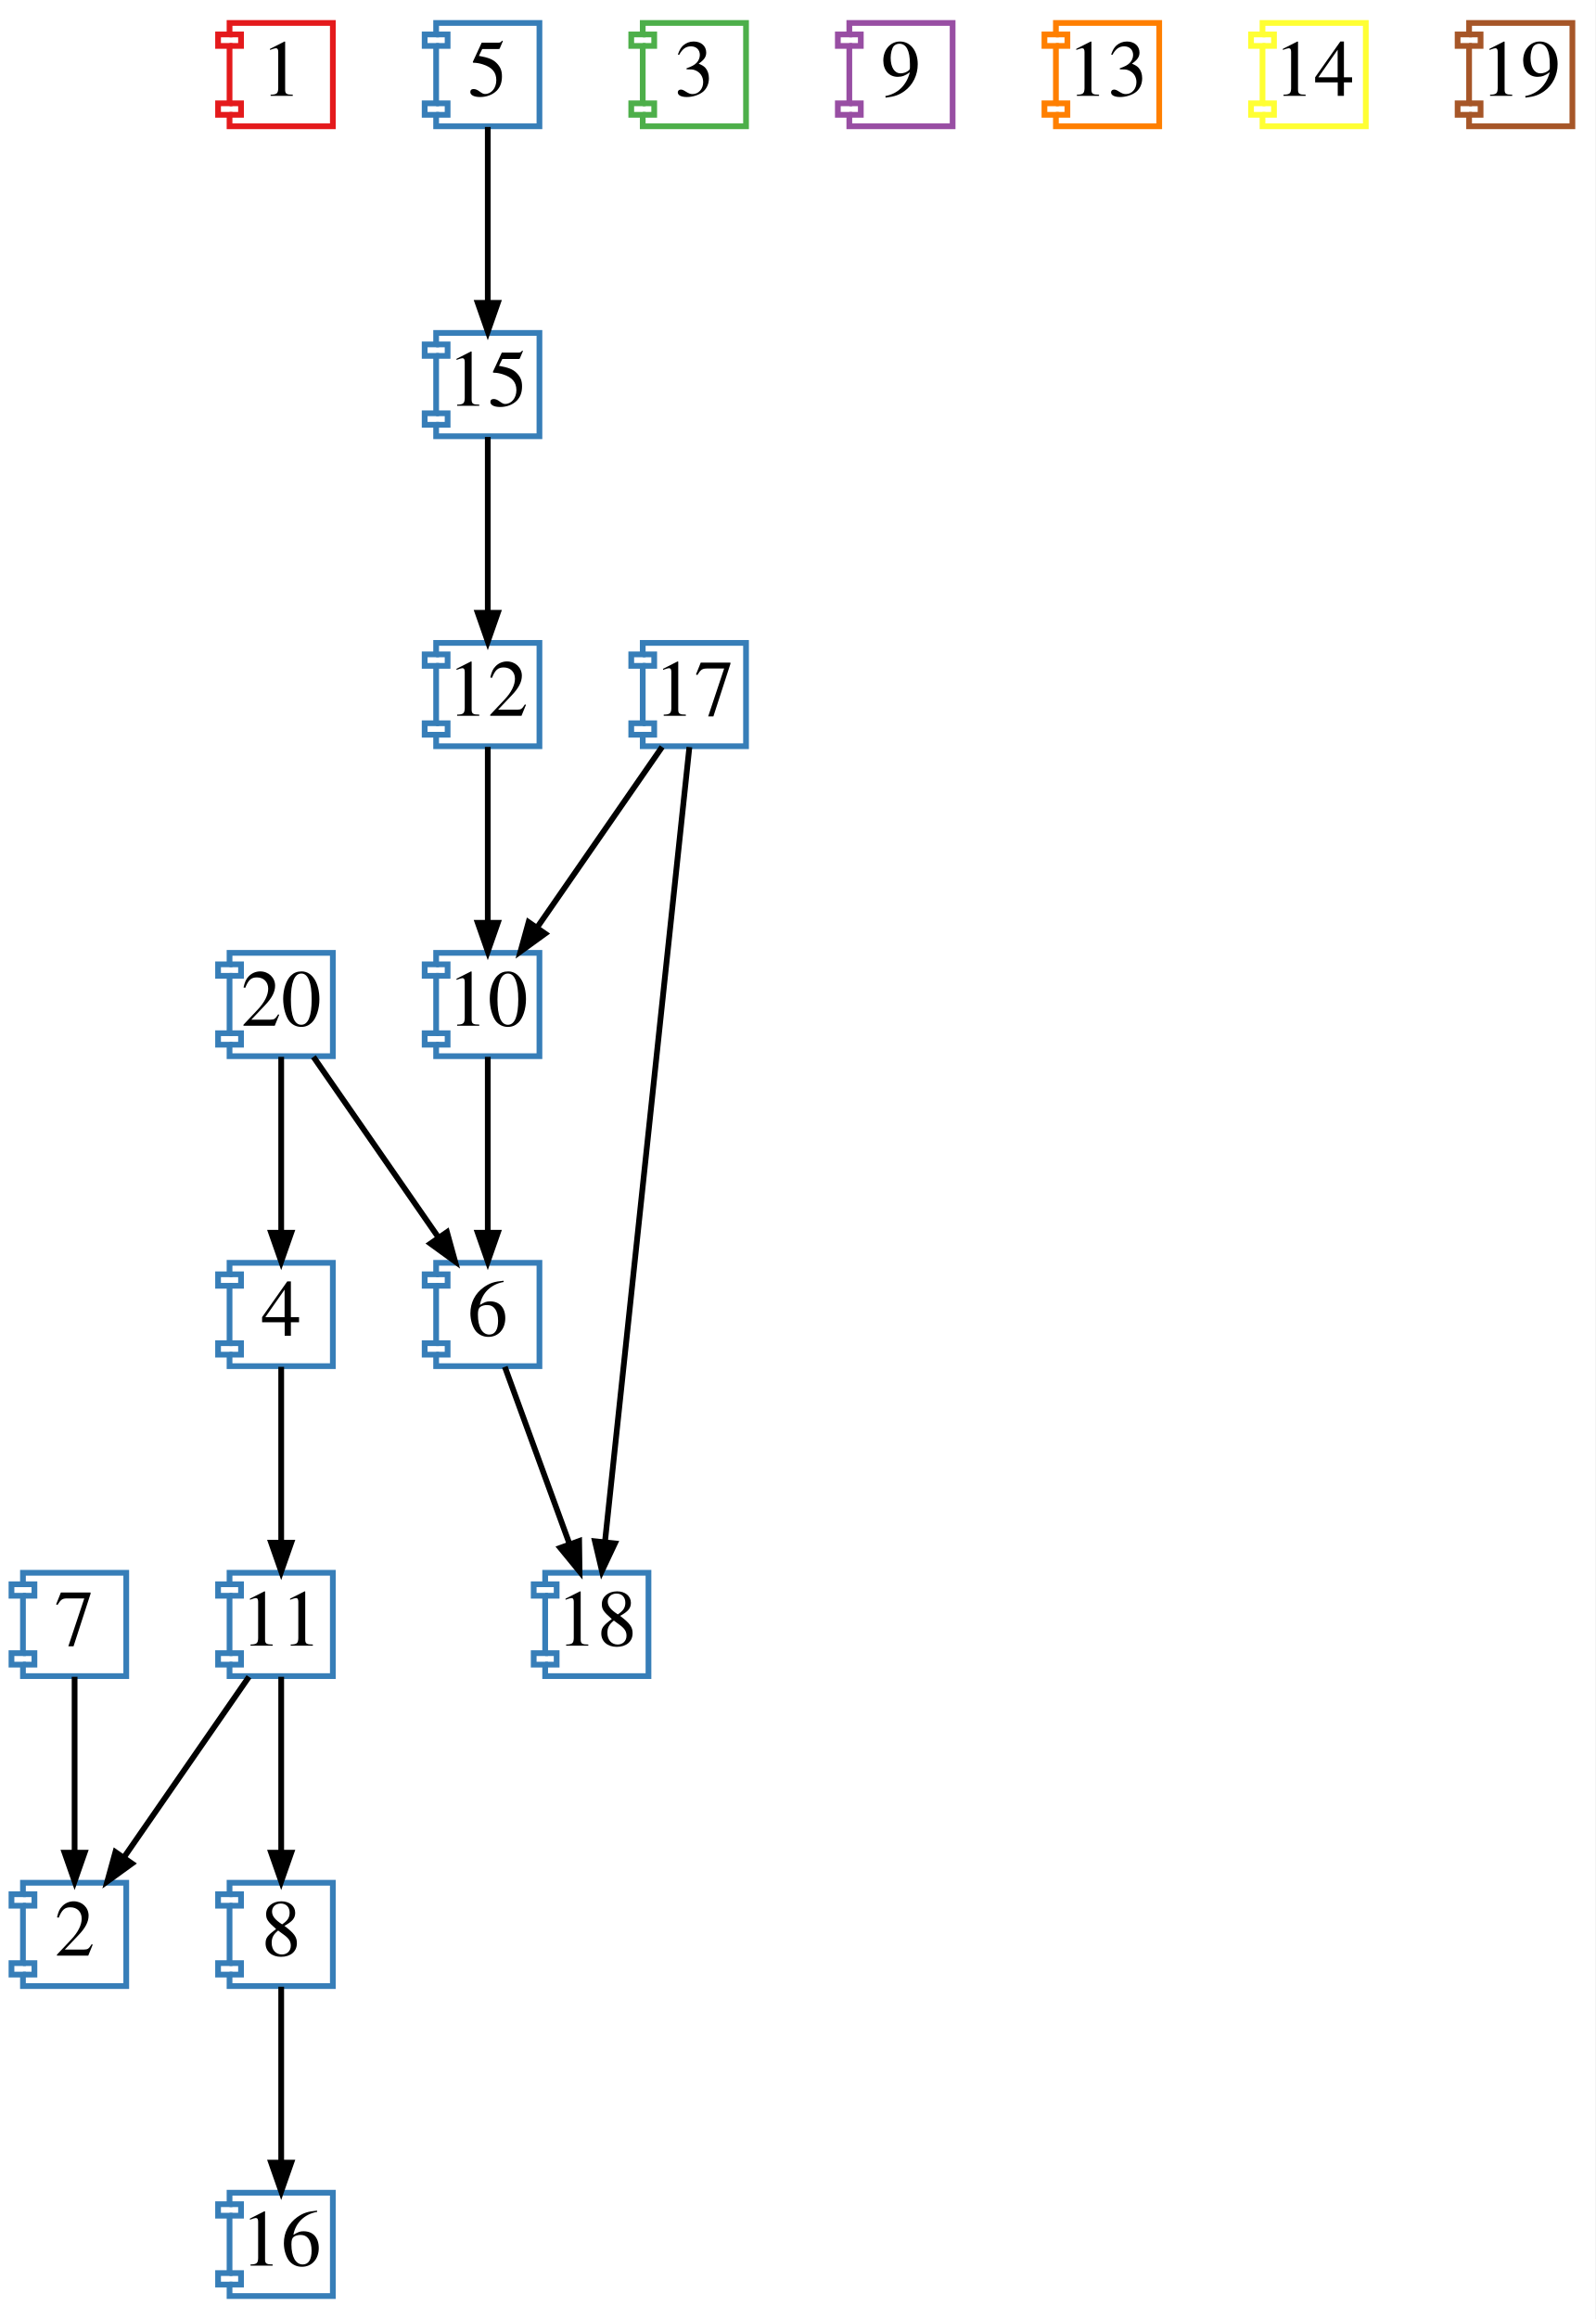
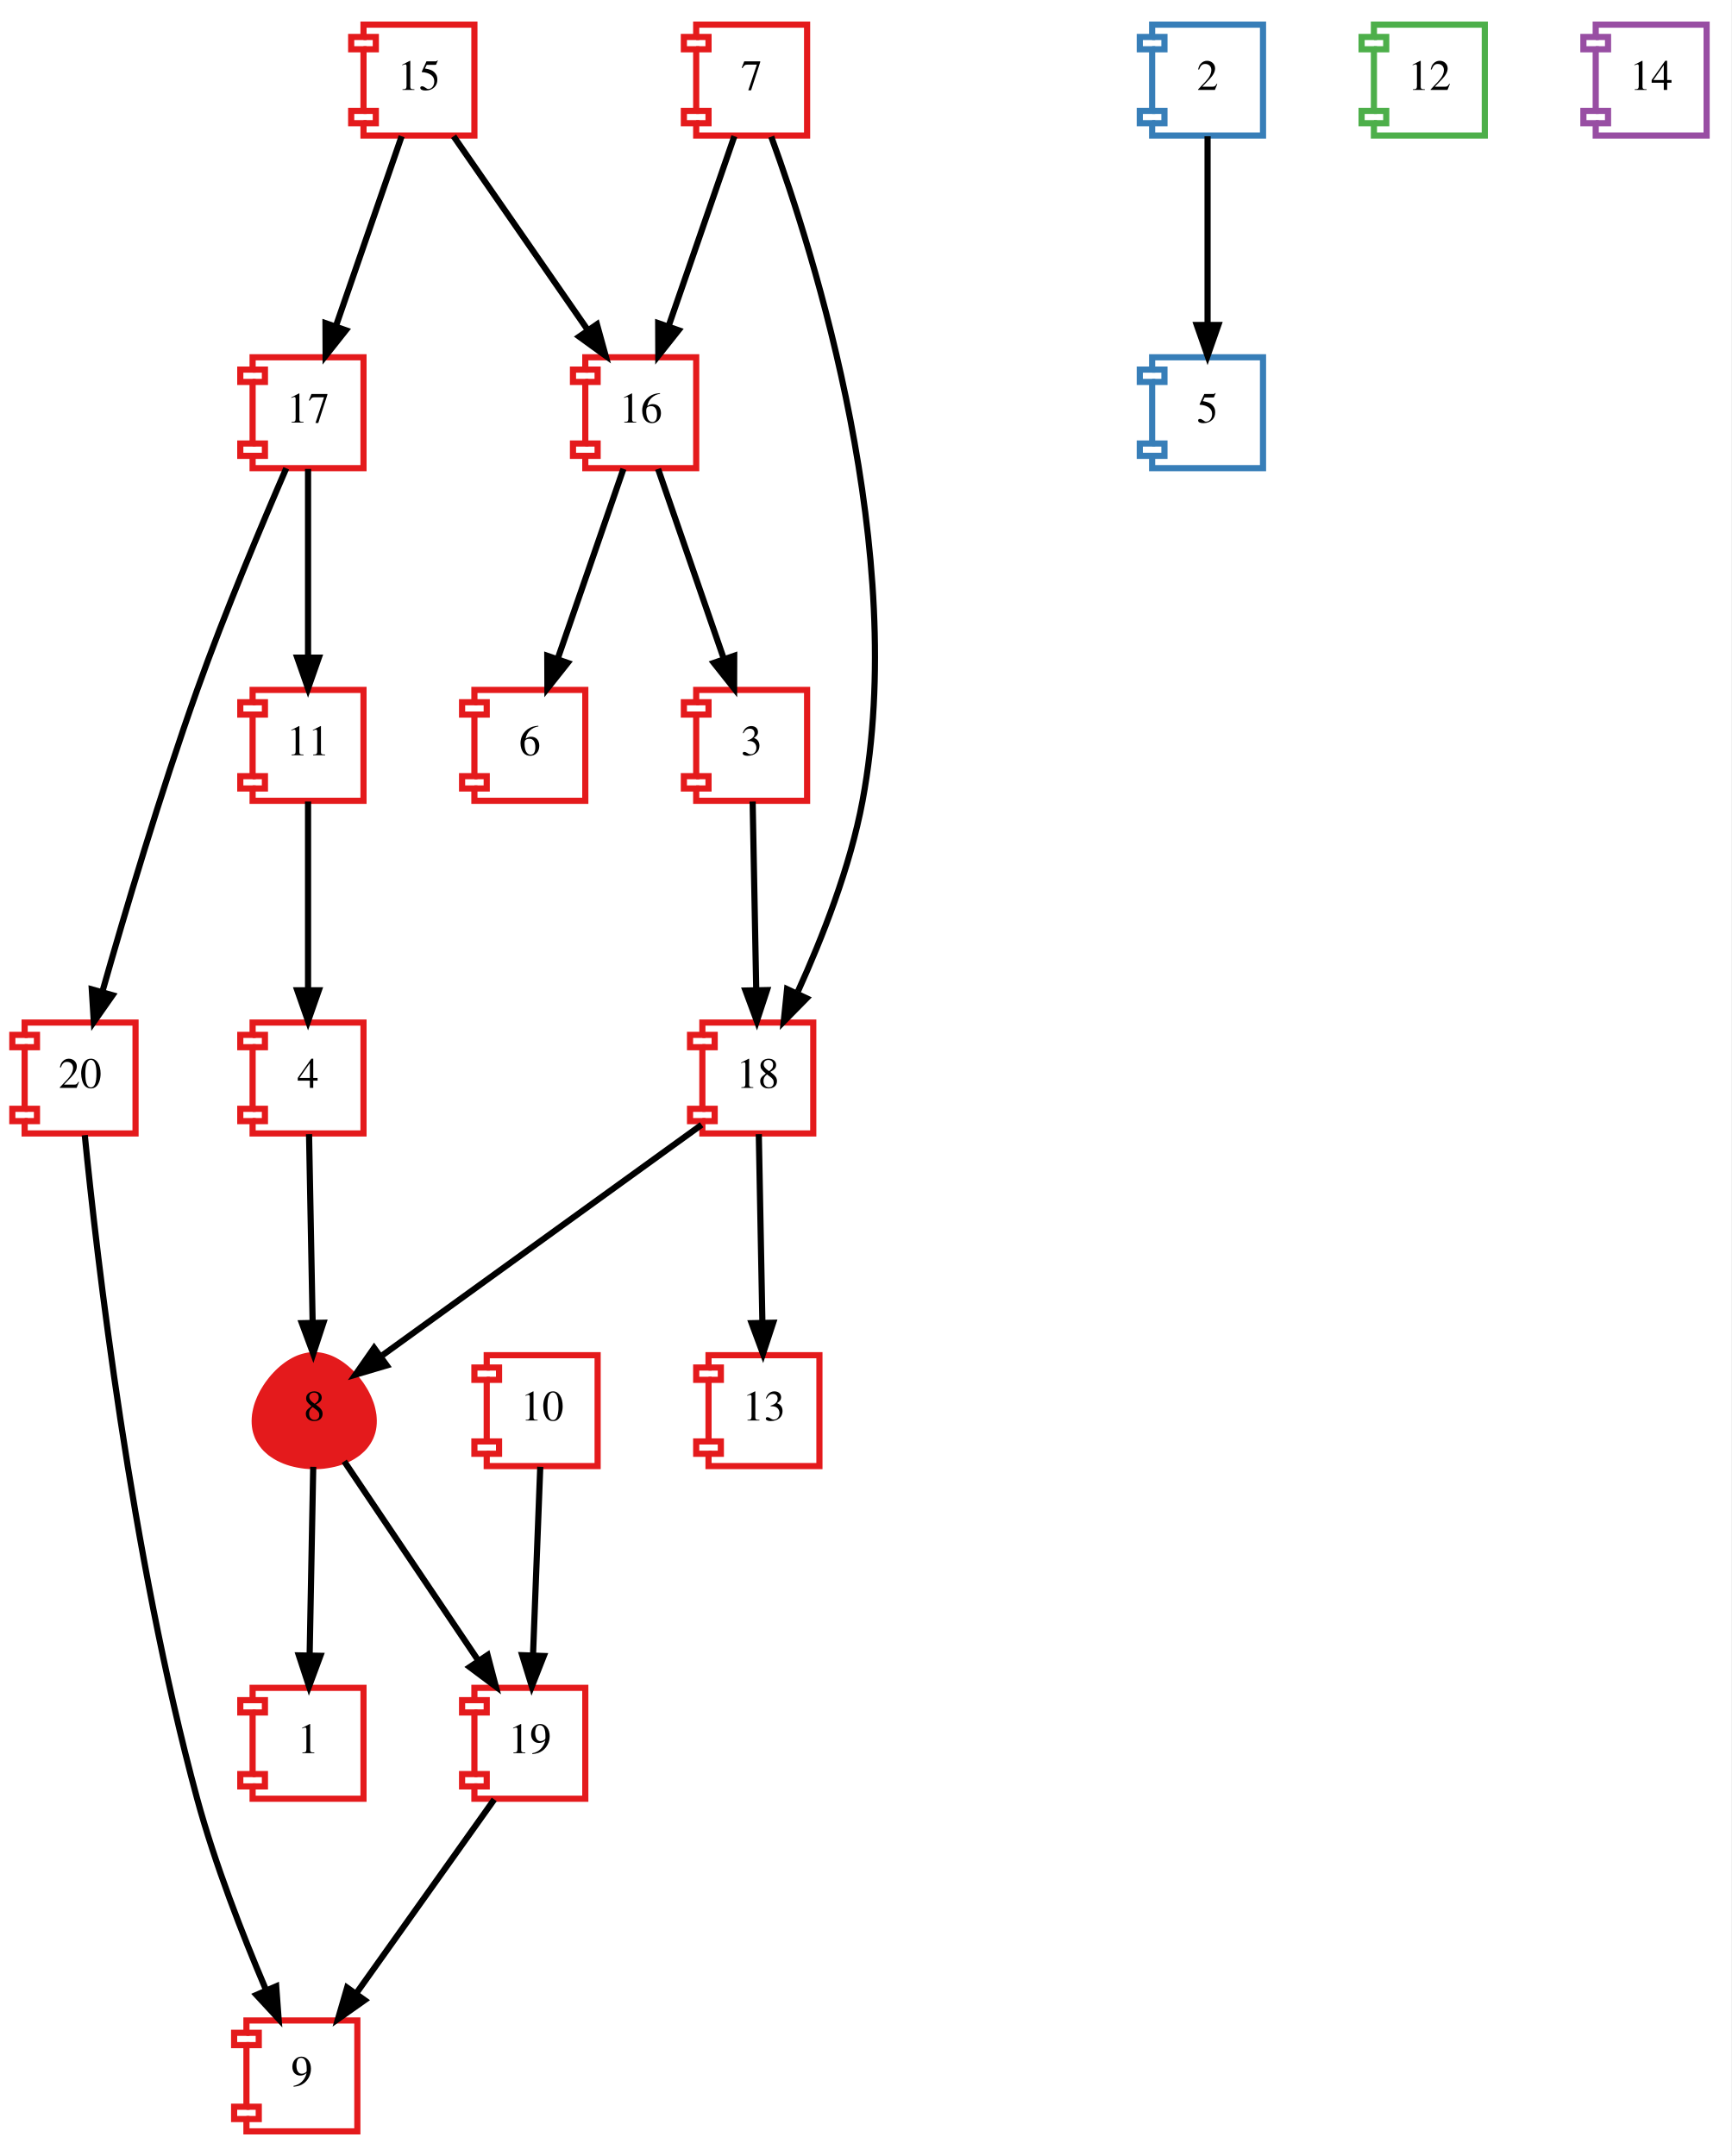
- <svg xmlns="http://www.w3.org/2000/svg" width="278pt" height="404pt" viewBox="0.00 0.00 278.00 404.00">
-   <g id="graph0" class="graph" transform="scale(1 1) rotate(0) translate(4 400)">
-     <polygon fill="white" stroke="transparent" points="-4,4 -4,-400 274,-400 274,4 -4,4" />
+ <svg xmlns="http://www.w3.org/2000/svg" width="281pt" height="350pt" viewBox="0.00 0.00 281.00 350.00">
+   <g id="graph0" class="graph" transform="scale(1 1) rotate(0) translate(4 346)">
+     <polygon fill="white" stroke="transparent" points="-4,4 -4,-346 277,-346 277,4 -4,4" />
    <g id="node1" class="node">
-       <polygon fill="none" stroke="#e41a1c" points="54,-396 36,-396 36,-394 34,-394 34,-392 36,-392 36,-382 34,-382 34,-380 36,-380 36,-378 54,-378 54,-396" />
-       <polyline fill="none" stroke="#e41a1c" points="36,-394 38,-394 38,-392 36,-392 " />
-       <polyline fill="none" stroke="#e41a1c" points="36,-382 38,-382 38,-380 36,-380 " />
-       <text text-anchor="middle" x="45" y="-383.3" font-family="Times,serif" font-size="14.00">1</text>
+       <polygon fill="none" stroke="#e41a1c" points="55,-72 37,-72 37,-70 35,-70 35,-68 37,-68 37,-58 35,-58 35,-56 37,-56 37,-54 55,-54 55,-72" />
+       <polyline fill="none" stroke="#e41a1c" points="37,-70 39,-70 39,-68 37,-68 " />
+       <polyline fill="none" stroke="#e41a1c" points="37,-58 39,-58 39,-56 37,-56 " />
+       <text text-anchor="middle" x="46" y="-61.4" font-family="Times,serif" font-size="7.00">1</text>
    </g>
    <g id="node2" class="node">
-       <polygon fill="none" stroke="#377eb8" points="18,-72 0,-72 0,-70 -2,-70 -2,-68 0,-68 0,-58 -2,-58 -2,-56 0,-56 0,-54 18,-54 18,-72" />
-       <polyline fill="none" stroke="#377eb8" points="0,-70 2,-70 2,-68 0,-68 " />
-       <polyline fill="none" stroke="#377eb8" points="0,-58 2,-58 2,-56 0,-56 " />
-       <text text-anchor="middle" x="9" y="-59.3" font-family="Times,serif" font-size="14.00">2</text>
+       <polygon fill="none" stroke="#377eb8" points="201,-342 183,-342 183,-340 181,-340 181,-338 183,-338 183,-328 181,-328 181,-326 183,-326 183,-324 201,-324 201,-342" />
+       <polyline fill="none" stroke="#377eb8" points="183,-340 185,-340 185,-338 183,-338 " />
+       <polyline fill="none" stroke="#377eb8" points="183,-328 185,-328 185,-326 183,-326 " />
+       <text text-anchor="middle" x="192" y="-331.4" font-family="Times,serif" font-size="7.00">2</text>
+     </g>
+     <g id="node5" class="node">
+       <polygon fill="none" stroke="#377eb8" points="201,-288 183,-288 183,-286 181,-286 181,-284 183,-284 183,-274 181,-274 181,-272 183,-272 183,-270 201,-270 201,-288" />
+       <polyline fill="none" stroke="#377eb8" points="183,-286 185,-286 185,-284 183,-284 " />
+       <polyline fill="none" stroke="#377eb8" points="183,-274 185,-274 185,-272 183,-272 " />
+       <text text-anchor="middle" x="192" y="-277.4" font-family="Times,serif" font-size="7.00">5</text>
+     </g>
+     <g id="edge1" class="edge">
+       <path fill="none" stroke="#000000" d="M192,-323.88C192,-315.76 192,-303.13 192,-293.5" />
+       <polygon fill="#000000" stroke="#000000" points="193.75,-293.24 192,-288.24 190.25,-293.24 193.75,-293.24" />
    </g>
    <g id="node3" class="node">
-       <polygon fill="none" stroke="#4daf4a" points="126,-396 108,-396 108,-394 106,-394 106,-392 108,-392 108,-382 106,-382 106,-380 108,-380 108,-378 126,-378 126,-396" />
-       <polyline fill="none" stroke="#4daf4a" points="108,-394 110,-394 110,-392 108,-392 " />
-       <polyline fill="none" stroke="#4daf4a" points="108,-382 110,-382 110,-380 108,-380 " />
-       <text text-anchor="middle" x="117" y="-383.3" font-family="Times,serif" font-size="14.00">3</text>
+       <polygon fill="none" stroke="#e41a1c" points="127,-234 109,-234 109,-232 107,-232 107,-230 109,-230 109,-220 107,-220 107,-218 109,-218 109,-216 127,-216 127,-234" />
+       <polyline fill="none" stroke="#e41a1c" points="109,-232 111,-232 111,-230 109,-230 " />
+       <polyline fill="none" stroke="#e41a1c" points="109,-220 111,-220 111,-218 109,-218 " />
+       <text text-anchor="middle" x="118" y="-223.4" font-family="Times,serif" font-size="7.00">3</text>
+     </g>
+     <g id="node18" class="node">
+       <polygon fill="none" stroke="#e41a1c" points="128,-180 110,-180 110,-178 108,-178 108,-176 110,-176 110,-166 108,-166 108,-164 110,-164 110,-162 128,-162 128,-180" />
+       <polyline fill="none" stroke="#e41a1c" points="110,-178 112,-178 112,-176 110,-176 " />
+       <polyline fill="none" stroke="#e41a1c" points="110,-166 112,-166 112,-164 110,-164 " />
+       <text text-anchor="middle" x="119" y="-169.4" font-family="Times,serif" font-size="7.00">18</text>
+     </g>
+     <g id="edge2" class="edge">
+       <path fill="none" stroke="#000000" d="M118.16,-215.88C118.31,-207.76 118.56,-195.13 118.74,-185.5" />
+       <polygon fill="#000000" stroke="#000000" points="120.49,-185.27 118.84,-180.24 117,-185.2 120.49,-185.27" />
    </g>
    <g id="node4" class="node">
-       <polygon fill="none" stroke="#377eb8" points="54,-180 36,-180 36,-178 34,-178 34,-176 36,-176 36,-166 34,-166 34,-164 36,-164 36,-162 54,-162 54,-180" />
-       <polyline fill="none" stroke="#377eb8" points="36,-178 38,-178 38,-176 36,-176 " />
-       <polyline fill="none" stroke="#377eb8" points="36,-166 38,-166 38,-164 36,-164 " />
-       <text text-anchor="middle" x="45" y="-167.3" font-family="Times,serif" font-size="14.00">4</text>
+       <polygon fill="none" stroke="#e41a1c" points="55,-180 37,-180 37,-178 35,-178 35,-176 37,-176 37,-166 35,-166 35,-164 37,-164 37,-162 55,-162 55,-180" />
+       <polyline fill="none" stroke="#e41a1c" points="37,-178 39,-178 39,-176 37,-176 " />
+       <polyline fill="none" stroke="#e41a1c" points="37,-166 39,-166 39,-164 37,-164 " />
+       <text text-anchor="middle" x="46" y="-169.4" font-family="Times,serif" font-size="7.00">4</text>
+     </g>
+     <g id="node8" class="node">
+       <polygon fill="#e41a1c" stroke="#e41a1c" points="47.89,-108.02 48.49,-108.07 49.07,-108.15 49.65,-108.25 50.22,-108.37 50.77,-108.51 51.31,-108.68 51.83,-108.87 52.33,-109.09 52.81,-109.32 53.27,-109.58 53.7,-109.86 54.11,-110.15 54.48,-110.47 54.84,-110.8 55.16,-111.15 55.45,-111.52 55.71,-111.9 55.94,-112.3 56.14,-112.7 56.3,-113.12 56.44,-113.55 56.54,-113.99 56.61,-114.44 56.65,-114.9 56.66,-115.36 56.64,-115.82 56.6,-116.29 56.52,-116.76 56.42,-117.24 56.3,-117.71 56.15,-118.18 55.97,-118.64 55.78,-119.1 55.56,-119.56 55.33,-120.01 55.07,-120.45 54.8,-120.88 54.52,-121.3 54.22,-121.7 53.91,-122.1 53.59,-122.48 53.25,-122.85 52.91,-123.2 52.56,-123.53 52.2,-123.85 51.84,-124.14 51.47,-124.42 51.09,-124.68 50.71,-124.91 50.33,-125.13 49.95,-125.32 49.56,-125.49 49.17,-125.63 48.78,-125.75 48.38,-125.85 47.99,-125.93 47.59,-125.98 47.2,-126 46.8,-126 46.41,-125.98 46.01,-125.93 45.62,-125.85 45.22,-125.75 44.83,-125.63 44.44,-125.49 44.05,-125.32 43.67,-125.13 43.29,-124.91 42.91,-124.68 42.53,-124.42 42.16,-124.14 41.8,-123.85 41.44,-123.53 41.09,-123.2 40.75,-122.85 40.41,-122.48 40.09,-122.1 39.78,-121.7 39.48,-121.3 39.2,-120.88 38.93,-120.45 38.67,-120.01 38.44,-119.56 38.22,-119.1 38.03,-118.64 37.85,-118.18 37.7,-117.71 37.58,-117.24 37.48,-116.76 37.4,-116.29 37.36,-115.82 37.34,-115.36 37.35,-114.9 37.39,-114.44 37.46,-113.99 37.56,-113.55 37.7,-113.12 37.86,-112.7 38.06,-112.3 38.29,-111.9 38.55,-111.52 38.84,-111.15 39.16,-110.8 39.52,-110.47 39.89,-110.15 40.3,-109.86 40.73,-109.58 41.19,-109.32 41.67,-109.09 42.17,-108.87 42.69,-108.68 43.23,-108.51 43.78,-108.37 44.35,-108.25 44.93,-108.15 45.51,-108.07 46.11,-108.02 46.7,-108 47.3,-108 47.89,-108.02" />
+       <text text-anchor="middle" x="47" y="-115.4" font-family="Times,serif" font-size="7.00">8</text>
+     </g>
+     <g id="edge3" class="edge">
+       <path fill="none" stroke="#000000" d="M46.16,-161.88C46.31,-153.76 46.56,-141.13 46.74,-131.5" />
+       <polygon fill="#000000" stroke="#000000" points="48.49,-131.27 46.84,-126.24 45,-131.2 48.49,-131.27" />
+     </g>
+     <g id="node6" class="node">
+       <polygon fill="none" stroke="#e41a1c" points="91,-234 73,-234 73,-232 71,-232 71,-230 73,-230 73,-220 71,-220 71,-218 73,-218 73,-216 91,-216 91,-234" />
+       <polyline fill="none" stroke="#e41a1c" points="73,-232 75,-232 75,-230 73,-230 " />
+       <polyline fill="none" stroke="#e41a1c" points="73,-220 75,-220 75,-218 73,-218 " />
+       <text text-anchor="middle" x="82" y="-223.4" font-family="Times,serif" font-size="7.00">6</text>
+     </g>
+     <g id="node7" class="node">
+       <polygon fill="none" stroke="#e41a1c" points="127,-342 109,-342 109,-340 107,-340 107,-338 109,-338 109,-328 107,-328 107,-326 109,-326 109,-324 127,-324 127,-342" />
+       <polyline fill="none" stroke="#e41a1c" points="109,-340 111,-340 111,-338 109,-338 " />
+       <polyline fill="none" stroke="#e41a1c" points="109,-328 111,-328 111,-326 109,-326 " />
+       <text text-anchor="middle" x="118" y="-331.4" font-family="Times,serif" font-size="7.00">7</text>
+     </g>
+     <g id="node16" class="node">
+       <polygon fill="none" stroke="#e41a1c" points="109,-288 91,-288 91,-286 89,-286 89,-284 91,-284 91,-274 89,-274 89,-272 91,-272 91,-270 109,-270 109,-288" />
+       <polyline fill="none" stroke="#e41a1c" points="91,-286 93,-286 93,-284 91,-284 " />
+       <polyline fill="none" stroke="#e41a1c" points="91,-274 93,-274 93,-272 91,-272 " />
+       <text text-anchor="middle" x="100" y="-277.4" font-family="Times,serif" font-size="7.00">16</text>
+     </g>
+     <g id="edge4" class="edge">
+       <path fill="none" stroke="#000000" d="M115.19,-323.88C112.32,-315.6 107.84,-302.66 104.49,-292.97" />
+       <polygon fill="#000000" stroke="#000000" points="106.14,-292.39 102.85,-288.24 102.83,-293.54 106.14,-292.39" />
+     </g>
+     <g id="edge5" class="edge">
+       <path fill="none" stroke="#000000" d="M121.18,-323.81C128.13,-304.81 143.51,-256.27 136,-216 133.99,-205.2 129.41,-193.64 125.52,-185.07" />
+       <polygon fill="#000000" stroke="#000000" points="126.92,-183.94 123.21,-180.17 123.75,-185.43 126.92,-183.94" />
+     </g>
+     <g id="edge6" class="edge">
+       <path fill="none" stroke="#000000" d="M46.84,-107.88C46.69,-99.76 46.44,-87.13 46.26,-77.5" />
+       <polygon fill="#000000" stroke="#000000" points="48,-77.2 46.16,-72.24 44.51,-77.27 48,-77.2" />
+     </g>
+     <g id="node19" class="node">
+       <polygon fill="none" stroke="#e41a1c" points="91,-72 73,-72 73,-70 71,-70 71,-68 73,-68 73,-58 71,-58 71,-56 73,-56 73,-54 91,-54 91,-72" />
+       <polyline fill="none" stroke="#e41a1c" points="73,-70 75,-70 75,-68 73,-68 " />
+       <polyline fill="none" stroke="#e41a1c" points="73,-58 75,-58 75,-56 73,-56 " />
+       <text text-anchor="middle" x="82" y="-61.4" font-family="Times,serif" font-size="7.00">19</text>
+     </g>
+     <g id="edge7" class="edge">
+       <path fill="none" stroke="#000000" d="M51.87,-108.77C57.47,-100.44 66.77,-86.62 73.56,-76.54" />
+       <polygon fill="#000000" stroke="#000000" points="75.14,-77.32 76.48,-72.2 72.24,-75.37 75.14,-77.32" />
+     </g>
+     <g id="node9" class="node">
+       <polygon fill="none" stroke="#e41a1c" points="54,-18 36,-18 36,-16 34,-16 34,-14 36,-14 36,-4 34,-4 34,-2 36,-2 36,0 54,0 54,-18" />
+       <polyline fill="none" stroke="#e41a1c" points="36,-16 38,-16 38,-14 36,-14 " />
+       <polyline fill="none" stroke="#e41a1c" points="36,-4 38,-4 38,-2 36,-2 " />
+       <text text-anchor="middle" x="45" y="-7.4" font-family="Times,serif" font-size="7.00">9</text>
+     </g>
+     <g id="node10" class="node">
+       <polygon fill="none" stroke="#e41a1c" points="93,-126 75,-126 75,-124 73,-124 73,-122 75,-122 75,-112 73,-112 73,-110 75,-110 75,-108 93,-108 93,-126" />
+       <polyline fill="none" stroke="#e41a1c" points="75,-124 77,-124 77,-122 75,-122 " />
+       <polyline fill="none" stroke="#e41a1c" points="75,-112 77,-112 77,-110 75,-110 " />
+       <text text-anchor="middle" x="84" y="-115.4" font-family="Times,serif" font-size="7.00">10</text>
+     </g>
+     <g id="edge8" class="edge">
+       <path fill="none" stroke="#000000" d="M83.69,-107.88C83.38,-99.76 82.89,-87.13 82.52,-77.5" />
+       <polygon fill="#000000" stroke="#000000" points="84.26,-77.17 82.32,-72.24 80.76,-77.3 84.26,-77.17" />
    </g>
    <g id="node11" class="node">
-       <polygon fill="none" stroke="#377eb8" points="54,-126 36,-126 36,-124 34,-124 34,-122 36,-122 36,-112 34,-112 34,-110 36,-110 36,-108 54,-108 54,-126" />
-       <polyline fill="none" stroke="#377eb8" points="36,-124 38,-124 38,-122 36,-122 " />
-       <polyline fill="none" stroke="#377eb8" points="36,-112 38,-112 38,-110 36,-110 " />
-       <text text-anchor="middle" x="45" y="-113.3" font-family="Times,serif" font-size="14.00">11</text>
+       <polygon fill="none" stroke="#e41a1c" points="55,-234 37,-234 37,-232 35,-232 35,-230 37,-230 37,-220 35,-220 35,-218 37,-218 37,-216 55,-216 55,-234" />
+       <polyline fill="none" stroke="#e41a1c" points="37,-232 39,-232 39,-230 37,-230 " />
+       <polyline fill="none" stroke="#e41a1c" points="37,-220 39,-220 39,-218 37,-218 " />
+       <text text-anchor="middle" x="46" y="-223.4" font-family="Times,serif" font-size="7.00">11</text>
    </g>
-     <g id="edge1" class="edge">
-       <path fill="none" stroke="#000000" d="M45,-161.88C45,-153.76 45,-141.13 45,-131.5" />
-       <polygon fill="#000000" stroke="#000000" points="46.75,-131.24 45,-126.24 43.25,-131.24 46.75,-131.24" />
+     <g id="edge9" class="edge">
+       <path fill="none" stroke="#000000" d="M46,-215.88C46,-207.76 46,-195.13 46,-185.5" />
+       <polygon fill="#000000" stroke="#000000" points="47.75,-185.24 46,-180.24 44.25,-185.24 47.75,-185.24" />
    </g>
-     <g id="node5" class="node">
-       <polygon fill="none" stroke="#377eb8" points="90,-396 72,-396 72,-394 70,-394 70,-392 72,-392 72,-382 70,-382 70,-380 72,-380 72,-378 90,-378 90,-396" />
-       <polyline fill="none" stroke="#377eb8" points="72,-394 74,-394 74,-392 72,-392 " />
-       <polyline fill="none" stroke="#377eb8" points="72,-382 74,-382 74,-380 72,-380 " />
-       <text text-anchor="middle" x="81" y="-383.3" font-family="Times,serif" font-size="14.00">5</text>
+     <g id="node12" class="node">
+       <polygon fill="none" stroke="#4daf4a" points="237,-342 219,-342 219,-340 217,-340 217,-338 219,-338 219,-328 217,-328 217,-326 219,-326 219,-324 237,-324 237,-342" />
+       <polyline fill="none" stroke="#4daf4a" points="219,-340 221,-340 221,-338 219,-338 " />
+       <polyline fill="none" stroke="#4daf4a" points="219,-328 221,-328 221,-326 219,-326 " />
+       <text text-anchor="middle" x="228" y="-331.4" font-family="Times,serif" font-size="7.00">12</text>
+     </g>
+     <g id="node13" class="node">
+       <polygon fill="none" stroke="#e41a1c" points="129,-126 111,-126 111,-124 109,-124 109,-122 111,-122 111,-112 109,-112 109,-110 111,-110 111,-108 129,-108 129,-126" />
+       <polyline fill="none" stroke="#e41a1c" points="111,-124 113,-124 113,-122 111,-122 " />
+       <polyline fill="none" stroke="#e41a1c" points="111,-112 113,-112 113,-110 111,-110 " />
+       <text text-anchor="middle" x="120" y="-115.4" font-family="Times,serif" font-size="7.00">13</text>
+     </g>
+     <g id="node14" class="node">
+       <polygon fill="none" stroke="#984ea3" points="273,-342 255,-342 255,-340 253,-340 253,-338 255,-338 255,-328 253,-328 253,-326 255,-326 255,-324 273,-324 273,-342" />
+       <polyline fill="none" stroke="#984ea3" points="255,-340 257,-340 257,-338 255,-338 " />
+       <polyline fill="none" stroke="#984ea3" points="255,-328 257,-328 257,-326 255,-326 " />
+       <text text-anchor="middle" x="264" y="-331.4" font-family="Times,serif" font-size="7.00">14</text>
    </g>
    <g id="node15" class="node">
-       <polygon fill="none" stroke="#377eb8" points="90,-342 72,-342 72,-340 70,-340 70,-338 72,-338 72,-328 70,-328 70,-326 72,-326 72,-324 90,-324 90,-342" />
-       <polyline fill="none" stroke="#377eb8" points="72,-340 74,-340 74,-338 72,-338 " />
-       <polyline fill="none" stroke="#377eb8" points="72,-328 74,-328 74,-326 72,-326 " />
-       <text text-anchor="middle" x="81" y="-329.3" font-family="Times,serif" font-size="14.00">15</text>
-     </g>
-     <g id="edge2" class="edge">
-       <path fill="none" stroke="#000000" d="M81,-377.88C81,-369.76 81,-357.13 81,-347.5" />
-       <polygon fill="#000000" stroke="#000000" points="82.75,-347.24 81,-342.24 79.25,-347.24 82.75,-347.24" />
-     </g>
-     <g id="node6" class="node">
-       <polygon fill="none" stroke="#377eb8" points="90,-180 72,-180 72,-178 70,-178 70,-176 72,-176 72,-166 70,-166 70,-164 72,-164 72,-162 90,-162 90,-180" />
-       <polyline fill="none" stroke="#377eb8" points="72,-178 74,-178 74,-176 72,-176 " />
-       <polyline fill="none" stroke="#377eb8" points="72,-166 74,-166 74,-164 72,-164 " />
-       <text text-anchor="middle" x="81" y="-167.3" font-family="Times,serif" font-size="14.00">6</text>
-     </g>
-     <g id="node18" class="node">
-       <polygon fill="none" stroke="#377eb8" points="109,-126 91,-126 91,-124 89,-124 89,-122 91,-122 91,-112 89,-112 89,-110 91,-110 91,-108 109,-108 109,-126" />
-       <polyline fill="none" stroke="#377eb8" points="91,-124 93,-124 93,-122 91,-122 " />
-       <polyline fill="none" stroke="#377eb8" points="91,-112 93,-112 93,-110 91,-110 " />
-       <text text-anchor="middle" x="100" y="-113.3" font-family="Times,serif" font-size="14.00">18</text>
-     </g>
-     <g id="edge3" class="edge">
-       <path fill="none" stroke="#000000" d="M83.97,-161.88C86.99,-153.6 91.72,-140.66 95.26,-130.97" />
-       <polygon fill="#000000" stroke="#000000" points="96.92,-131.54 96.99,-126.24 93.63,-130.34 96.92,-131.54" />
-     </g>
-     <g id="node7" class="node">
-       <polygon fill="none" stroke="#377eb8" points="18,-126 0,-126 0,-124 -2,-124 -2,-122 0,-122 0,-112 -2,-112 -2,-110 0,-110 0,-108 18,-108 18,-126" />
-       <polyline fill="none" stroke="#377eb8" points="0,-124 2,-124 2,-122 0,-122 " />
-       <polyline fill="none" stroke="#377eb8" points="0,-112 2,-112 2,-110 0,-110 " />
-       <text text-anchor="middle" x="9" y="-113.3" font-family="Times,serif" font-size="14.00">7</text>
-     </g>
-     <g id="edge4" class="edge">
-       <path fill="none" stroke="#000000" d="M9,-107.88C9,-99.76 9,-87.13 9,-77.5" />
-       <polygon fill="#000000" stroke="#000000" points="10.75,-77.24 9,-72.24 7.25,-77.24 10.75,-77.24" />
-     </g>
-     <g id="node8" class="node">
-       <polygon fill="none" stroke="#377eb8" points="54,-72 36,-72 36,-70 34,-70 34,-68 36,-68 36,-58 34,-58 34,-56 36,-56 36,-54 54,-54 54,-72" />
-       <polyline fill="none" stroke="#377eb8" points="36,-70 38,-70 38,-68 36,-68 " />
-       <polyline fill="none" stroke="#377eb8" points="36,-58 38,-58 38,-56 36,-56 " />
-       <text text-anchor="middle" x="45" y="-59.3" font-family="Times,serif" font-size="14.00">8</text>
-     </g>
-     <g id="node16" class="node">
-       <polygon fill="none" stroke="#377eb8" points="54,-18 36,-18 36,-16 34,-16 34,-14 36,-14 36,-4 34,-4 34,-2 36,-2 36,0 54,0 54,-18" />
-       <polyline fill="none" stroke="#377eb8" points="36,-16 38,-16 38,-14 36,-14 " />
-       <polyline fill="none" stroke="#377eb8" points="36,-4 38,-4 38,-2 36,-2 " />
-       <text text-anchor="middle" x="45" y="-5.3" font-family="Times,serif" font-size="14.00">16</text>
-     </g>
-     <g id="edge5" class="edge">
-       <path fill="none" stroke="#000000" d="M45,-53.88C45,-45.76 45,-33.13 45,-23.5" />
-       <polygon fill="#000000" stroke="#000000" points="46.75,-23.24 45,-18.24 43.25,-23.24 46.75,-23.24" />
-     </g>
-     <g id="node9" class="node">
-       <polygon fill="none" stroke="#984ea3" points="162,-396 144,-396 144,-394 142,-394 142,-392 144,-392 144,-382 142,-382 142,-380 144,-380 144,-378 162,-378 162,-396" />
-       <polyline fill="none" stroke="#984ea3" points="144,-394 146,-394 146,-392 144,-392 " />
-       <polyline fill="none" stroke="#984ea3" points="144,-382 146,-382 146,-380 144,-380 " />
-       <text text-anchor="middle" x="153" y="-383.3" font-family="Times,serif" font-size="14.00">9</text>
-     </g>
-     <g id="node10" class="node">
-       <polygon fill="none" stroke="#377eb8" points="90,-234 72,-234 72,-232 70,-232 70,-230 72,-230 72,-220 70,-220 70,-218 72,-218 72,-216 90,-216 90,-234" />
-       <polyline fill="none" stroke="#377eb8" points="72,-232 74,-232 74,-230 72,-230 " />
-       <polyline fill="none" stroke="#377eb8" points="72,-220 74,-220 74,-218 72,-218 " />
-       <text text-anchor="middle" x="81" y="-221.3" font-family="Times,serif" font-size="14.00">10</text>
-     </g>
-     <g id="edge6" class="edge">
-       <path fill="none" stroke="#000000" d="M81,-215.88C81,-207.76 81,-195.13 81,-185.5" />
-       <polygon fill="#000000" stroke="#000000" points="82.75,-185.24 81,-180.24 79.25,-185.24 82.75,-185.24" />
-     </g>
-     <g id="edge7" class="edge">
-       <path fill="none" stroke="#000000" d="M39.38,-107.88C33.54,-99.45 24.36,-86.18 17.61,-76.44" />
-       <polygon fill="#000000" stroke="#000000" points="18.99,-75.35 14.7,-72.24 16.11,-77.35 18.99,-75.35" />
-     </g>
-     <g id="edge8" class="edge">
-       <path fill="none" stroke="#000000" d="M45,-107.88C45,-99.76 45,-87.13 45,-77.5" />
-       <polygon fill="#000000" stroke="#000000" points="46.75,-77.24 45,-72.24 43.25,-77.24 46.75,-77.24" />
-     </g>
-     <g id="node12" class="node">
-       <polygon fill="none" stroke="#377eb8" points="90,-288 72,-288 72,-286 70,-286 70,-284 72,-284 72,-274 70,-274 70,-272 72,-272 72,-270 90,-270 90,-288" />
-       <polyline fill="none" stroke="#377eb8" points="72,-286 74,-286 74,-284 72,-284 " />
-       <polyline fill="none" stroke="#377eb8" points="72,-274 74,-274 74,-272 72,-272 " />
-       <text text-anchor="middle" x="81" y="-275.3" font-family="Times,serif" font-size="14.00">12</text>
-     </g>
-     <g id="edge9" class="edge">
-       <path fill="none" stroke="#000000" d="M81,-269.88C81,-261.76 81,-249.13 81,-239.5" />
-       <polygon fill="#000000" stroke="#000000" points="82.75,-239.24 81,-234.24 79.25,-239.24 82.75,-239.24" />
-     </g>
-     <g id="node13" class="node">
-       <polygon fill="none" stroke="#ff7f00" points="198,-396 180,-396 180,-394 178,-394 178,-392 180,-392 180,-382 178,-382 178,-380 180,-380 180,-378 198,-378 198,-396" />
-       <polyline fill="none" stroke="#ff7f00" points="180,-394 182,-394 182,-392 180,-392 " />
-       <polyline fill="none" stroke="#ff7f00" points="180,-382 182,-382 182,-380 180,-380 " />
-       <text text-anchor="middle" x="189" y="-383.3" font-family="Times,serif" font-size="14.00">13</text>
-     </g>
-     <g id="node14" class="node">
-       <polygon fill="none" stroke="#ffff33" points="234,-396 216,-396 216,-394 214,-394 214,-392 216,-392 216,-382 214,-382 214,-380 216,-380 216,-378 234,-378 234,-396" />
-       <polyline fill="none" stroke="#ffff33" points="216,-394 218,-394 218,-392 216,-392 " />
-       <polyline fill="none" stroke="#ffff33" points="216,-382 218,-382 218,-380 216,-380 " />
-       <text text-anchor="middle" x="225" y="-383.3" font-family="Times,serif" font-size="14.00">14</text>
+       <polygon fill="none" stroke="#e41a1c" points="73,-342 55,-342 55,-340 53,-340 53,-338 55,-338 55,-328 53,-328 53,-326 55,-326 55,-324 73,-324 73,-342" />
+       <polyline fill="none" stroke="#e41a1c" points="55,-340 57,-340 57,-338 55,-338 " />
+       <polyline fill="none" stroke="#e41a1c" points="55,-328 57,-328 57,-326 55,-326 " />
+       <text text-anchor="middle" x="64" y="-331.4" font-family="Times,serif" font-size="7.00">15</text>
    </g>
    <g id="edge10" class="edge">
-       <path fill="none" stroke="#000000" d="M81,-323.88C81,-315.76 81,-303.13 81,-293.5" />
-       <polygon fill="#000000" stroke="#000000" points="82.75,-293.24 81,-288.24 79.25,-293.24 82.75,-293.24" />
+       <path fill="none" stroke="#000000" d="M69.62,-323.88C75.46,-315.45 84.64,-302.18 91.39,-292.44" />
+       <polygon fill="#000000" stroke="#000000" points="92.89,-293.35 94.3,-288.24 90.01,-291.35 92.89,-293.35" />
    </g>
    <g id="node17" class="node">
-       <polygon fill="none" stroke="#377eb8" points="126,-288 108,-288 108,-286 106,-286 106,-284 108,-284 108,-274 106,-274 106,-272 108,-272 108,-270 126,-270 126,-288" />
-       <polyline fill="none" stroke="#377eb8" points="108,-286 110,-286 110,-284 108,-284 " />
-       <polyline fill="none" stroke="#377eb8" points="108,-274 110,-274 110,-272 108,-272 " />
-       <text text-anchor="middle" x="117" y="-275.3" font-family="Times,serif" font-size="14.00">17</text>
+       <polygon fill="none" stroke="#e41a1c" points="55,-288 37,-288 37,-286 35,-286 35,-284 37,-284 37,-274 35,-274 35,-272 37,-272 37,-270 55,-270 55,-288" />
+       <polyline fill="none" stroke="#e41a1c" points="37,-286 39,-286 39,-284 37,-284 " />
+       <polyline fill="none" stroke="#e41a1c" points="37,-274 39,-274 39,-272 37,-272 " />
+       <text text-anchor="middle" x="46" y="-277.4" font-family="Times,serif" font-size="7.00">17</text>
    </g>
    <g id="edge11" class="edge">
-       <path fill="none" stroke="#000000" d="M111.38,-269.88C105.54,-261.45 96.36,-248.18 89.61,-238.44" />
-       <polygon fill="#000000" stroke="#000000" points="90.99,-237.35 86.7,-234.24 88.11,-239.35 90.99,-237.35" />
+       <path fill="none" stroke="#000000" d="M61.19,-323.88C58.32,-315.6 53.84,-302.66 50.49,-292.97" />
+       <polygon fill="#000000" stroke="#000000" points="52.14,-292.39 48.85,-288.24 48.83,-293.54 52.14,-292.39" />
    </g>
    <g id="edge12" class="edge">
-       <path fill="none" stroke="#000000" d="M116.13,-269.85C113.38,-243.96 104.83,-163.47 101.42,-131.39" />
-       <polygon fill="#000000" stroke="#000000" points="103.15,-131.12 100.89,-126.33 99.67,-131.49 103.15,-131.12" />
+       <path fill="none" stroke="#000000" d="M102.81,-269.88C105.68,-261.6 110.16,-248.66 113.51,-238.97" />
+       <polygon fill="#000000" stroke="#000000" points="115.17,-239.54 115.15,-234.24 111.86,-238.39 115.17,-239.54" />
    </g>
-     <g id="node19" class="node">
-       <polygon fill="none" stroke="#a65628" points="270,-396 252,-396 252,-394 250,-394 250,-392 252,-392 252,-382 250,-382 250,-380 252,-380 252,-378 270,-378 270,-396" />
-       <polyline fill="none" stroke="#a65628" points="252,-394 254,-394 254,-392 252,-392 " />
-       <polyline fill="none" stroke="#a65628" points="252,-382 254,-382 254,-380 252,-380 " />
-       <text text-anchor="middle" x="261" y="-383.3" font-family="Times,serif" font-size="14.00">19</text>
+     <g id="edge13" class="edge">
+       <path fill="none" stroke="#000000" d="M97.19,-269.88C94.32,-261.6 89.84,-248.66 86.49,-238.97" />
+       <polygon fill="#000000" stroke="#000000" points="88.14,-238.39 84.85,-234.24 84.83,-239.54 88.14,-238.39" />
+     </g>
+     <g id="edge14" class="edge">
+       <path fill="none" stroke="#000000" d="M46,-269.88C46,-261.76 46,-249.13 46,-239.5" />
+       <polygon fill="#000000" stroke="#000000" points="47.75,-239.24 46,-234.24 44.25,-239.24 47.75,-239.24" />
    </g>
    <g id="node20" class="node">
-       <polygon fill="none" stroke="#377eb8" points="54,-234 36,-234 36,-232 34,-232 34,-230 36,-230 36,-220 34,-220 34,-218 36,-218 36,-216 54,-216 54,-234" />
-       <polyline fill="none" stroke="#377eb8" points="36,-232 38,-232 38,-230 36,-230 " />
-       <polyline fill="none" stroke="#377eb8" points="36,-220 38,-220 38,-218 36,-218 " />
-       <text text-anchor="middle" x="45" y="-221.3" font-family="Times,serif" font-size="14.00">20</text>
+       <polygon fill="none" stroke="#e41a1c" points="18,-180 0,-180 0,-178 -2,-178 -2,-176 0,-176 0,-166 -2,-166 -2,-164 0,-164 0,-162 18,-162 18,-180" />
+       <polyline fill="none" stroke="#e41a1c" points="0,-178 2,-178 2,-176 0,-176 " />
+       <polyline fill="none" stroke="#e41a1c" points="0,-166 2,-166 2,-164 0,-164 " />
+       <text text-anchor="middle" x="9" y="-169.4" font-family="Times,serif" font-size="7.00">20</text>
    </g>
-     <g id="edge13" class="edge">
-       <path fill="none" stroke="#000000" d="M45,-215.88C45,-207.76 45,-195.13 45,-185.5" />
-       <polygon fill="#000000" stroke="#000000" points="46.75,-185.24 45,-180.24 43.25,-185.24 46.75,-185.24" />
+     <g id="edge15" class="edge">
+       <path fill="none" stroke="#000000" d="M42.46,-269.98C38.66,-261.22 32.55,-246.75 28,-234 22.04,-217.3 16.22,-197.68 12.63,-185.06" />
+       <polygon fill="#000000" stroke="#000000" points="14.27,-184.44 11.23,-180.1 10.9,-185.39 14.27,-184.44" />
    </g>
-     <g id="edge14" class="edge">
-       <path fill="none" stroke="#000000" d="M50.62,-215.88C56.46,-207.45 65.64,-194.18 72.39,-184.44" />
-       <polygon fill="#000000" stroke="#000000" points="73.89,-185.35 75.3,-180.24 71.01,-183.35 73.89,-185.35" />
+     <g id="edge16" class="edge">
+       <path fill="none" stroke="#000000" d="M109.88,-163.41C96.69,-153.89 72.31,-136.28 58.1,-126.01" />
+       <polygon fill="#000000" stroke="#000000" points="58.77,-124.34 53.69,-122.84 56.72,-127.18 58.77,-124.34" />
+     </g>
+     <g id="edge17" class="edge">
+       <path fill="none" stroke="#000000" d="M119.16,-161.88C119.31,-153.76 119.56,-141.13 119.74,-131.5" />
+       <polygon fill="#000000" stroke="#000000" points="121.49,-131.27 119.84,-126.24 118,-131.2 121.49,-131.27" />
+     </g>
+     <g id="edge18" class="edge">
+       <path fill="none" stroke="#000000" d="M76.22,-53.88C70.23,-45.45 60.78,-32.18 53.85,-22.44" />
+       <polygon fill="#000000" stroke="#000000" points="55.19,-21.3 50.86,-18.24 52.34,-23.33 55.19,-21.3" />
+     </g>
+     <g id="edge19" class="edge">
+       <path fill="none" stroke="#000000" d="M9.76,-161.72C11.66,-142.52 17.24,-93.58 28,-54 30.88,-43.4 35.41,-31.82 39.07,-23.21" />
+       <polygon fill="#000000" stroke="#000000" points="40.83,-23.55 41.22,-18.26 37.62,-22.15 40.83,-23.55" />
    </g>
  </g>
</svg>
